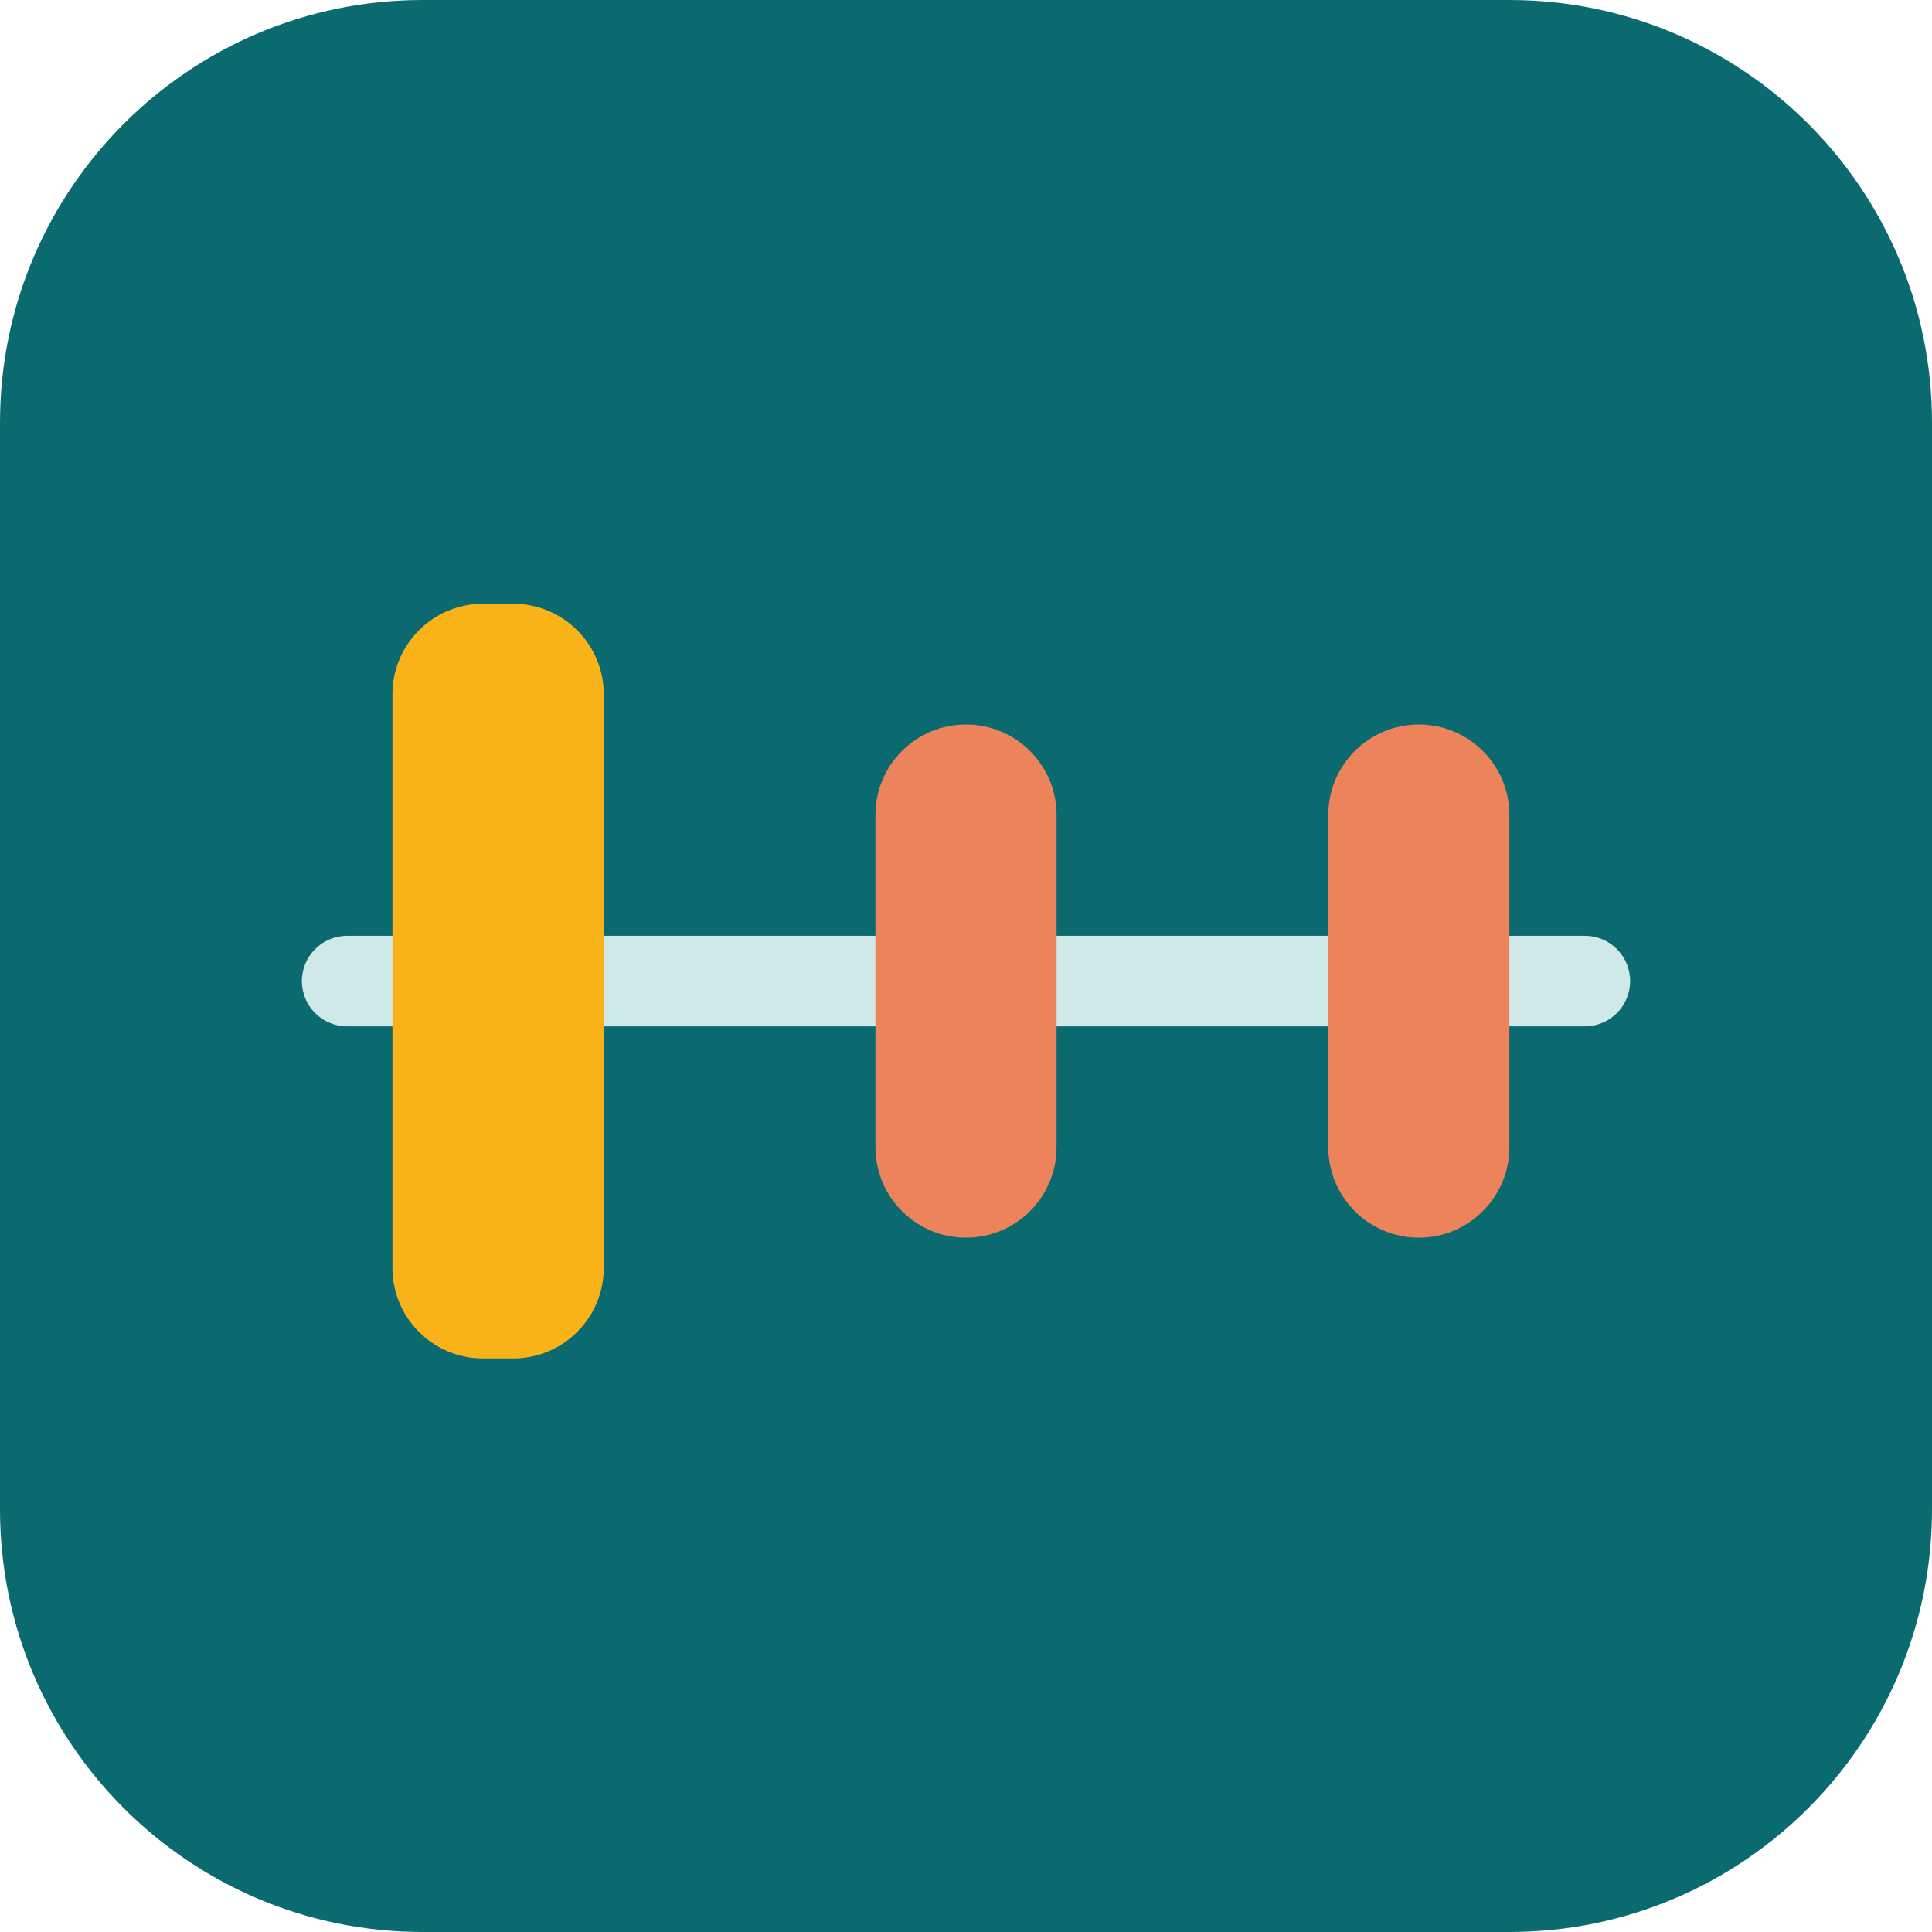
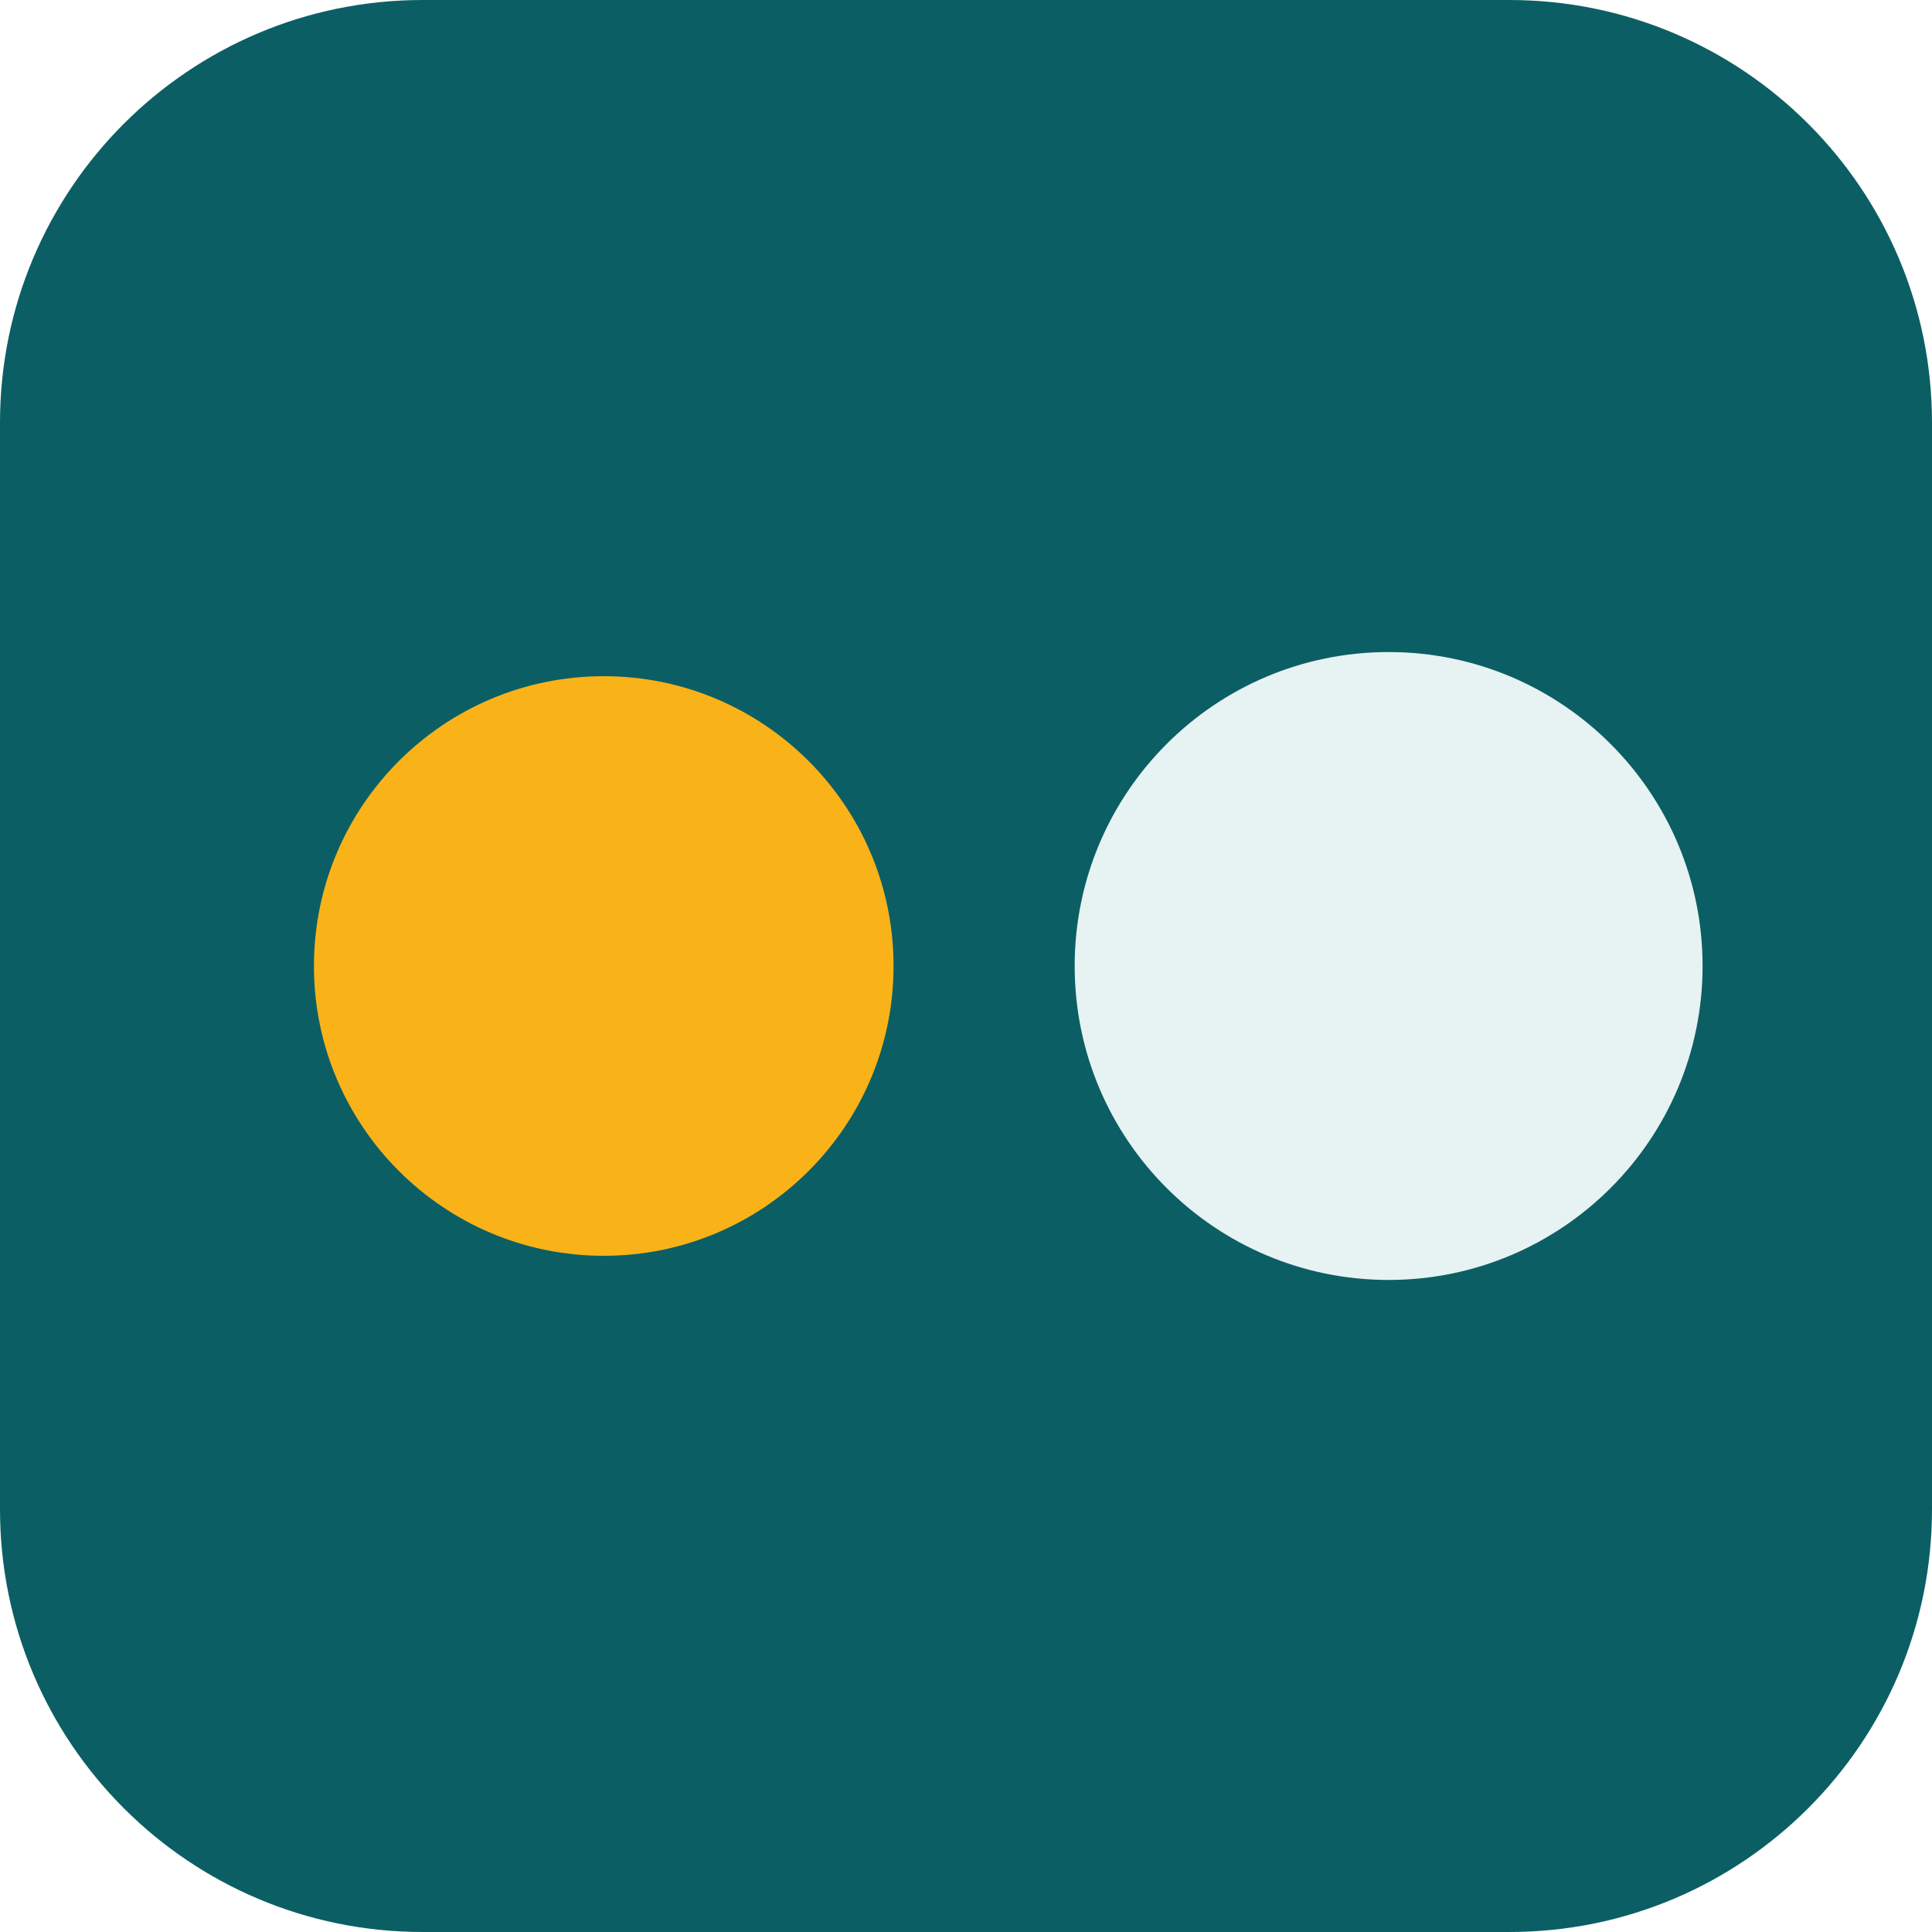
- <svg xmlns="http://www.w3.org/2000/svg" viewBox="0 0 64 64">
-   <rect width="64" height="64" rx="14" fill="#0a6a70" />
-   <rect x="10" y="31" width="44" height="3" rx="1.5" fill="#cfe9e8" />
-   <rect x="13" y="20" width="7" height="25" rx="3" fill="#fab219" />
-   <rect x="29" y="24" width="6" height="17" rx="3" fill="#ec835a" />
-   <rect x="44" y="24" width="6" height="17" rx="3" fill="#ec835a" />
+ <svg xmlns="http://www.w3.org/2000/svg" viewBox="0 0 16 16">
+   <rect width="16" height="16" rx="3.5" fill="#0b5f64" />
+   <circle cx="5" cy="8" r="2.4" fill="#fab219" />
+   <circle cx="11.5" cy="8" r="2.6" fill="#e7f2f2" />
</svg>
